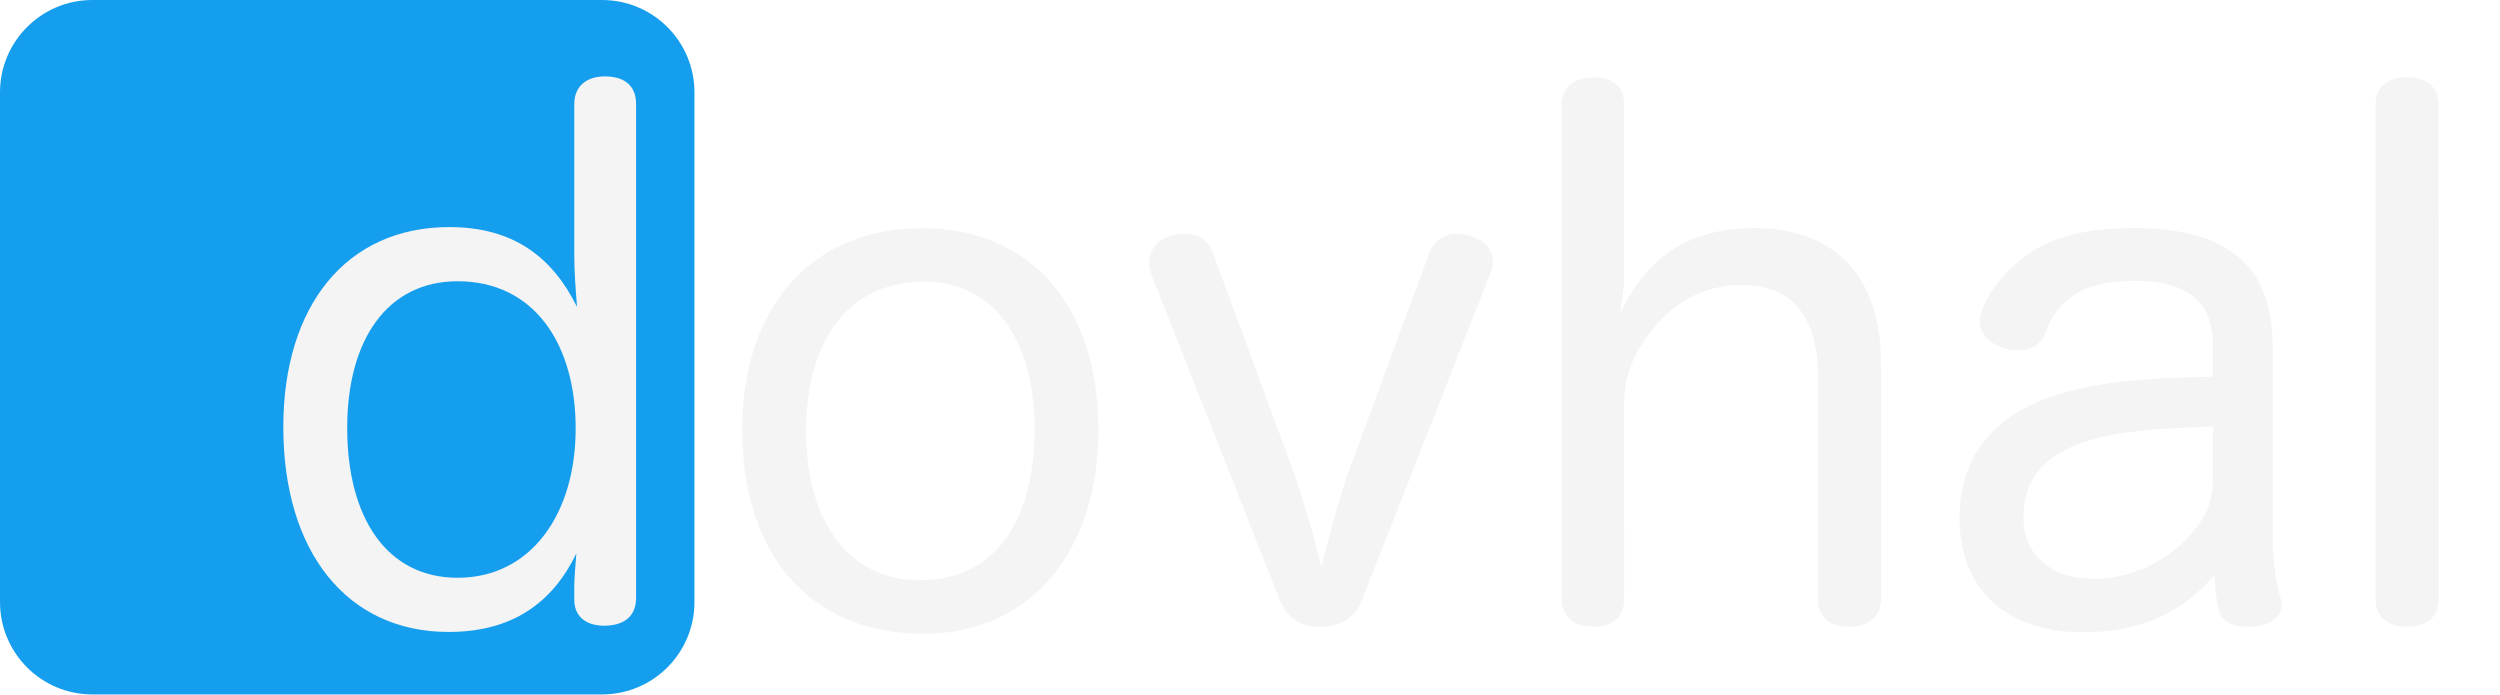
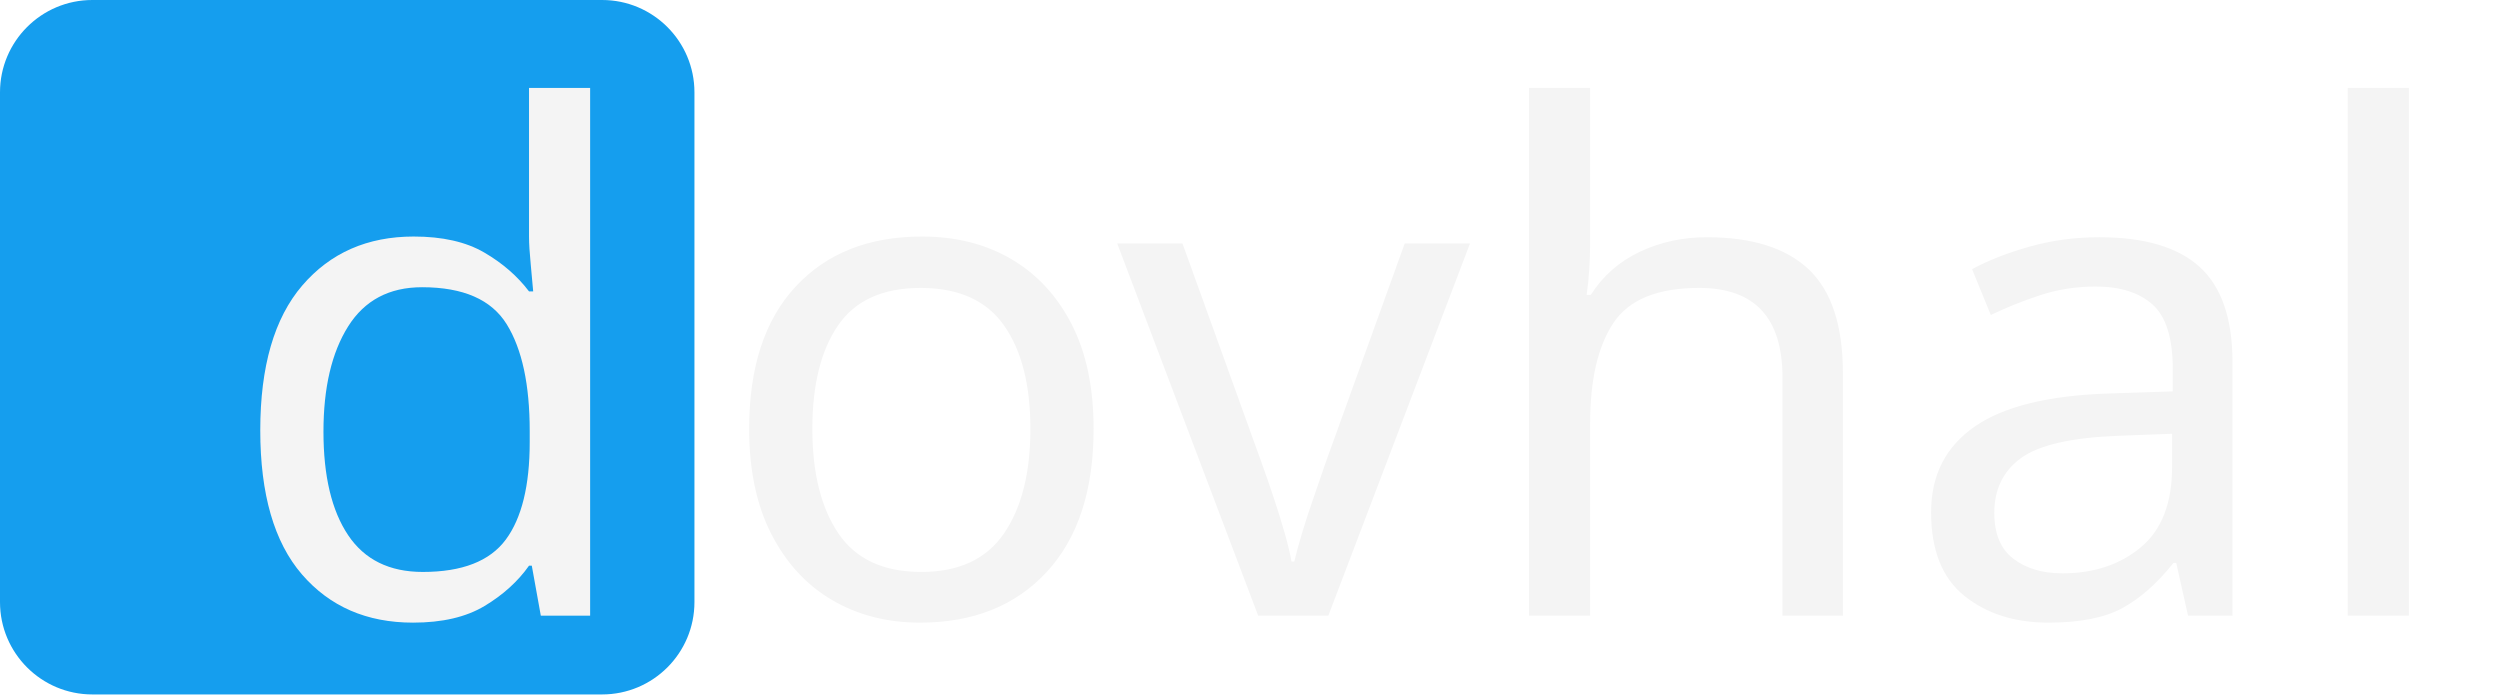
- <svg xmlns="http://www.w3.org/2000/svg" height="256" viewBox="0 0 3600 1000" width="921.6">
+ <svg xmlns="http://www.w3.org/2000/svg" height="512" viewBox="0 0 3600 1000" width="1843.2">
  <rect fill="#159eee" height="1000" rx="133" width="1000" />
-   <g fill="#f4f4f4" fill-rule="evenodd">
-     <path d="m826.962 368c0 22 2 51 4 74-35-71-91-115-184-115-148 0-239 113-239 288 0 180 92 295 238 295 93 0 150-43 184-113-1 14-3 35-3 46v21c0 21 14 37 43 37 28 0 46-13 46-40v-711c0-27-17-40-45-40-25 0-44 13-44 40zm-168 37c110 0 170 90 170 212 0 124-65 215-170 215-101 0-159-85-159-216 0-127 58-211 159-211z" />
-     <path d="m1327.73 328.574c-162 .016-258.99 117.026-258.97 290.026.01 178 96.03 293.99 261.03 293.974 156-.016 251.98-120.025 251.97-294.025s-94.03-289.991-254.03-289.975zm3.01 77c102-.011 159 85.984 159.02 211.984.01 133-56.98 218.005-165.98 218.016-103 .011-163.01-86.983-163.02-213.983-.02-133 61.98-216.007 169.98-216.017zm613.02 268.938c-13 34-31.99 105-40.99 142.005-8-36-28.01-103-40.01-137l-116.03-314.985c-7-20-22.01-28-40.01-28a74.631 74.631 0 0 0 -19.99 3c-19 5-32 20-32 39a49.729 49.729 0 0 0 3 16l184.05 466.982c12 31 33 41 60 40.994 26 0 48-9.005 60-40.006l183.95-468.019a38.1 38.1 0 0 0 4-17c0-19-13-32-33-38a68.046 68.046 0 0 0 -19.01-3c-18 0-31.99 9-39.99 29zm764.97-151.076c-.01-123-64.02-194.993-183.02-194.982-105 .011-159.99 53.016-192.99 124.02 2-15 6-38 6-51l-.03-251c0-27-17-39-43-39-28 0-47 13-47 39l.08 712c0 27 19 40 47 40 26 0 43-13 43-40l-.03-280c-.01-39 10.99-68 35.99-102 32.99-44 76.99-70.007 132.99-70.013 75-.007 110 46.989 110.01 131.989l.04 320c0 27 18 40 45 40 26 0 46-13 46-40zm478 18.952c-107 2.011-159 8.016-214 23.022-94.99 26.009-150.99 86.015-150.98 180.015.01 103 67.02 164.993 177.02 164.982 99-.01 151.99-39.015 189.99-82.019 1 20 3 38 6 50 4.01 18 22.01 24 42.01 24h9c25-2 40-16 39.99-32a35.53 35.53 0 0 0 -2-10c-6-19-11-53-11.01-88l-.02-273c-.01-118-66.02-170.994-200.02-170.98-81 .008-126 17.012-161 44.016-22.99 18-48.99 47.005-58.99 78.006-1 4-2 8-2 12 .01 18 14.01 32 33.01 38 7 3 15 4 23 4 17 0 32-7 38.99-26 17-46 53-74 126-74.012 79-.008 115 28.988 115.01 94.988v43zm.01 139c.01 38-6.99 57-25.99 81-31.99 40-83.99 71.008-146.99 71.015-60 .006-100-34.99-100.01-86.99 0-48 20.99-79 60.99-99.006s95-30.01 212-33.022v67zm234.02 180.977c0 27 18.01 40 46.01 40 27 0 44.99-13 44.99-40l-.07-711c0-27-18-40-45-40-28 0-46 13-46 40.005z" />
+   <g fill="#f4f4f4" font-family="HiraMaruPro-W4, &quot;Hiragino Maru Gothic Pro&quot;" font-size="1000">
+     <text transform="translate(319.783 886.604)">d</text>
+     <text transform="translate(1023.782 886.604)">ovhal</text>
  </g>
</svg>
